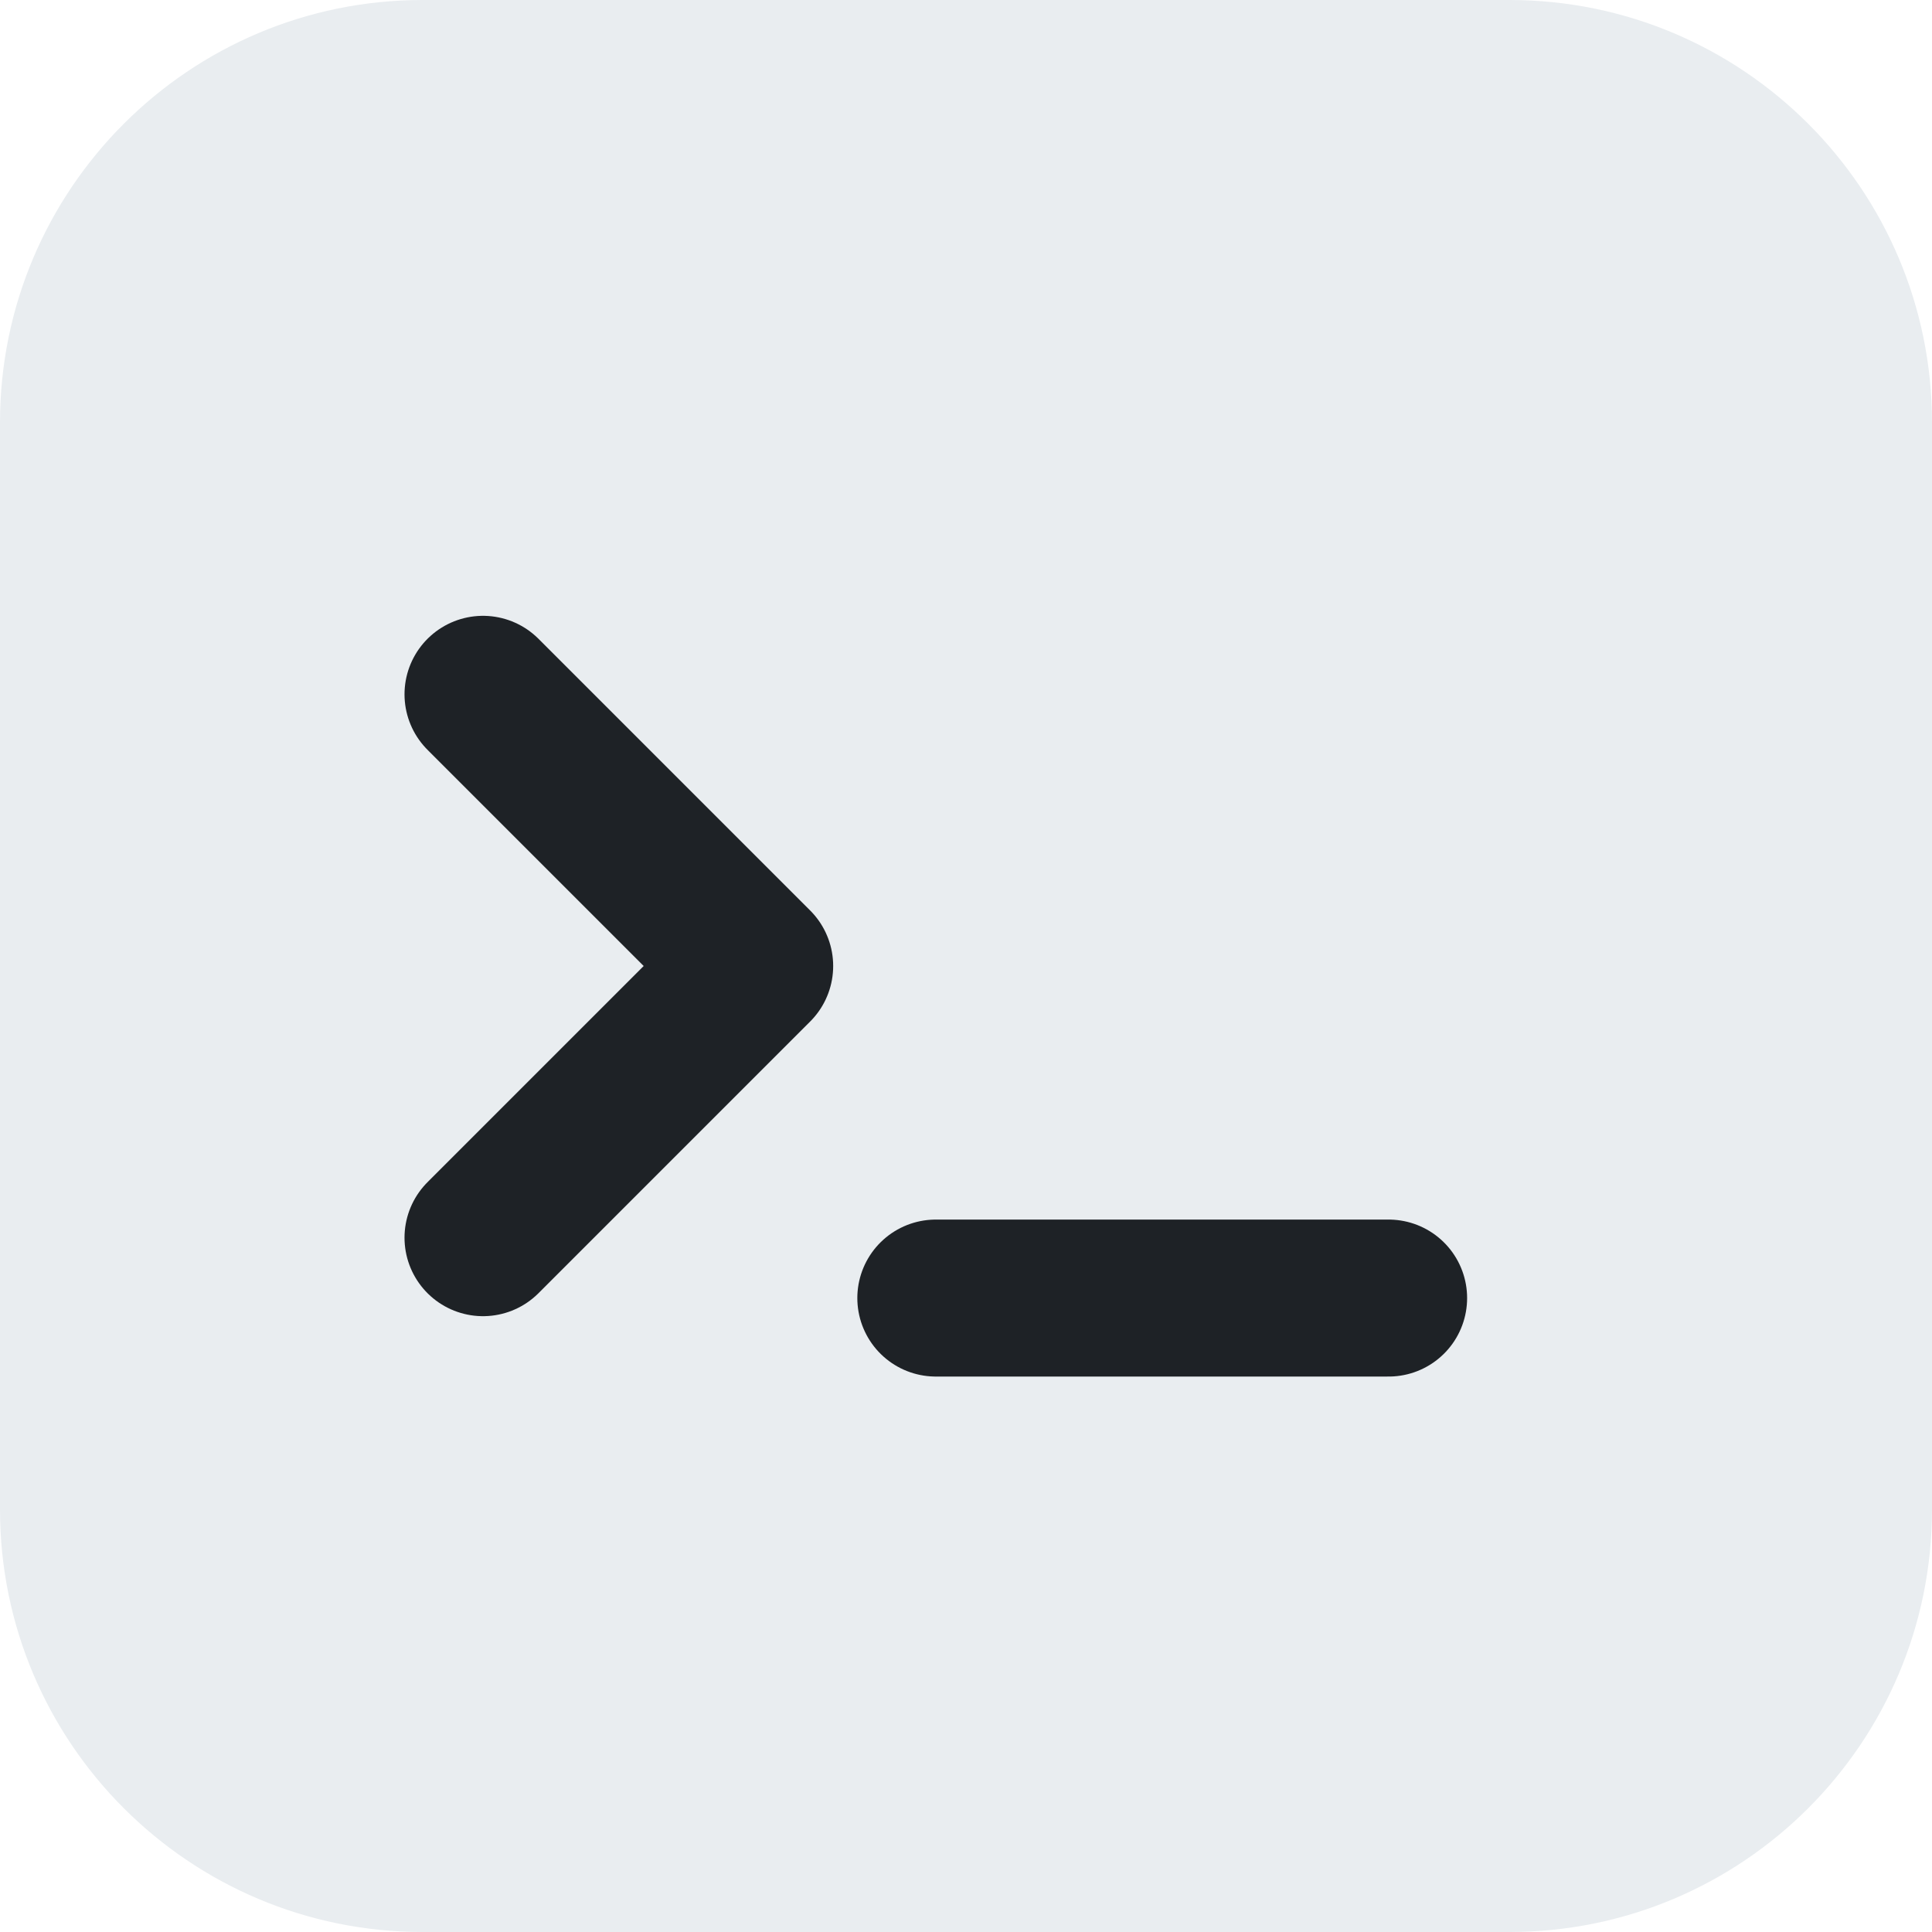
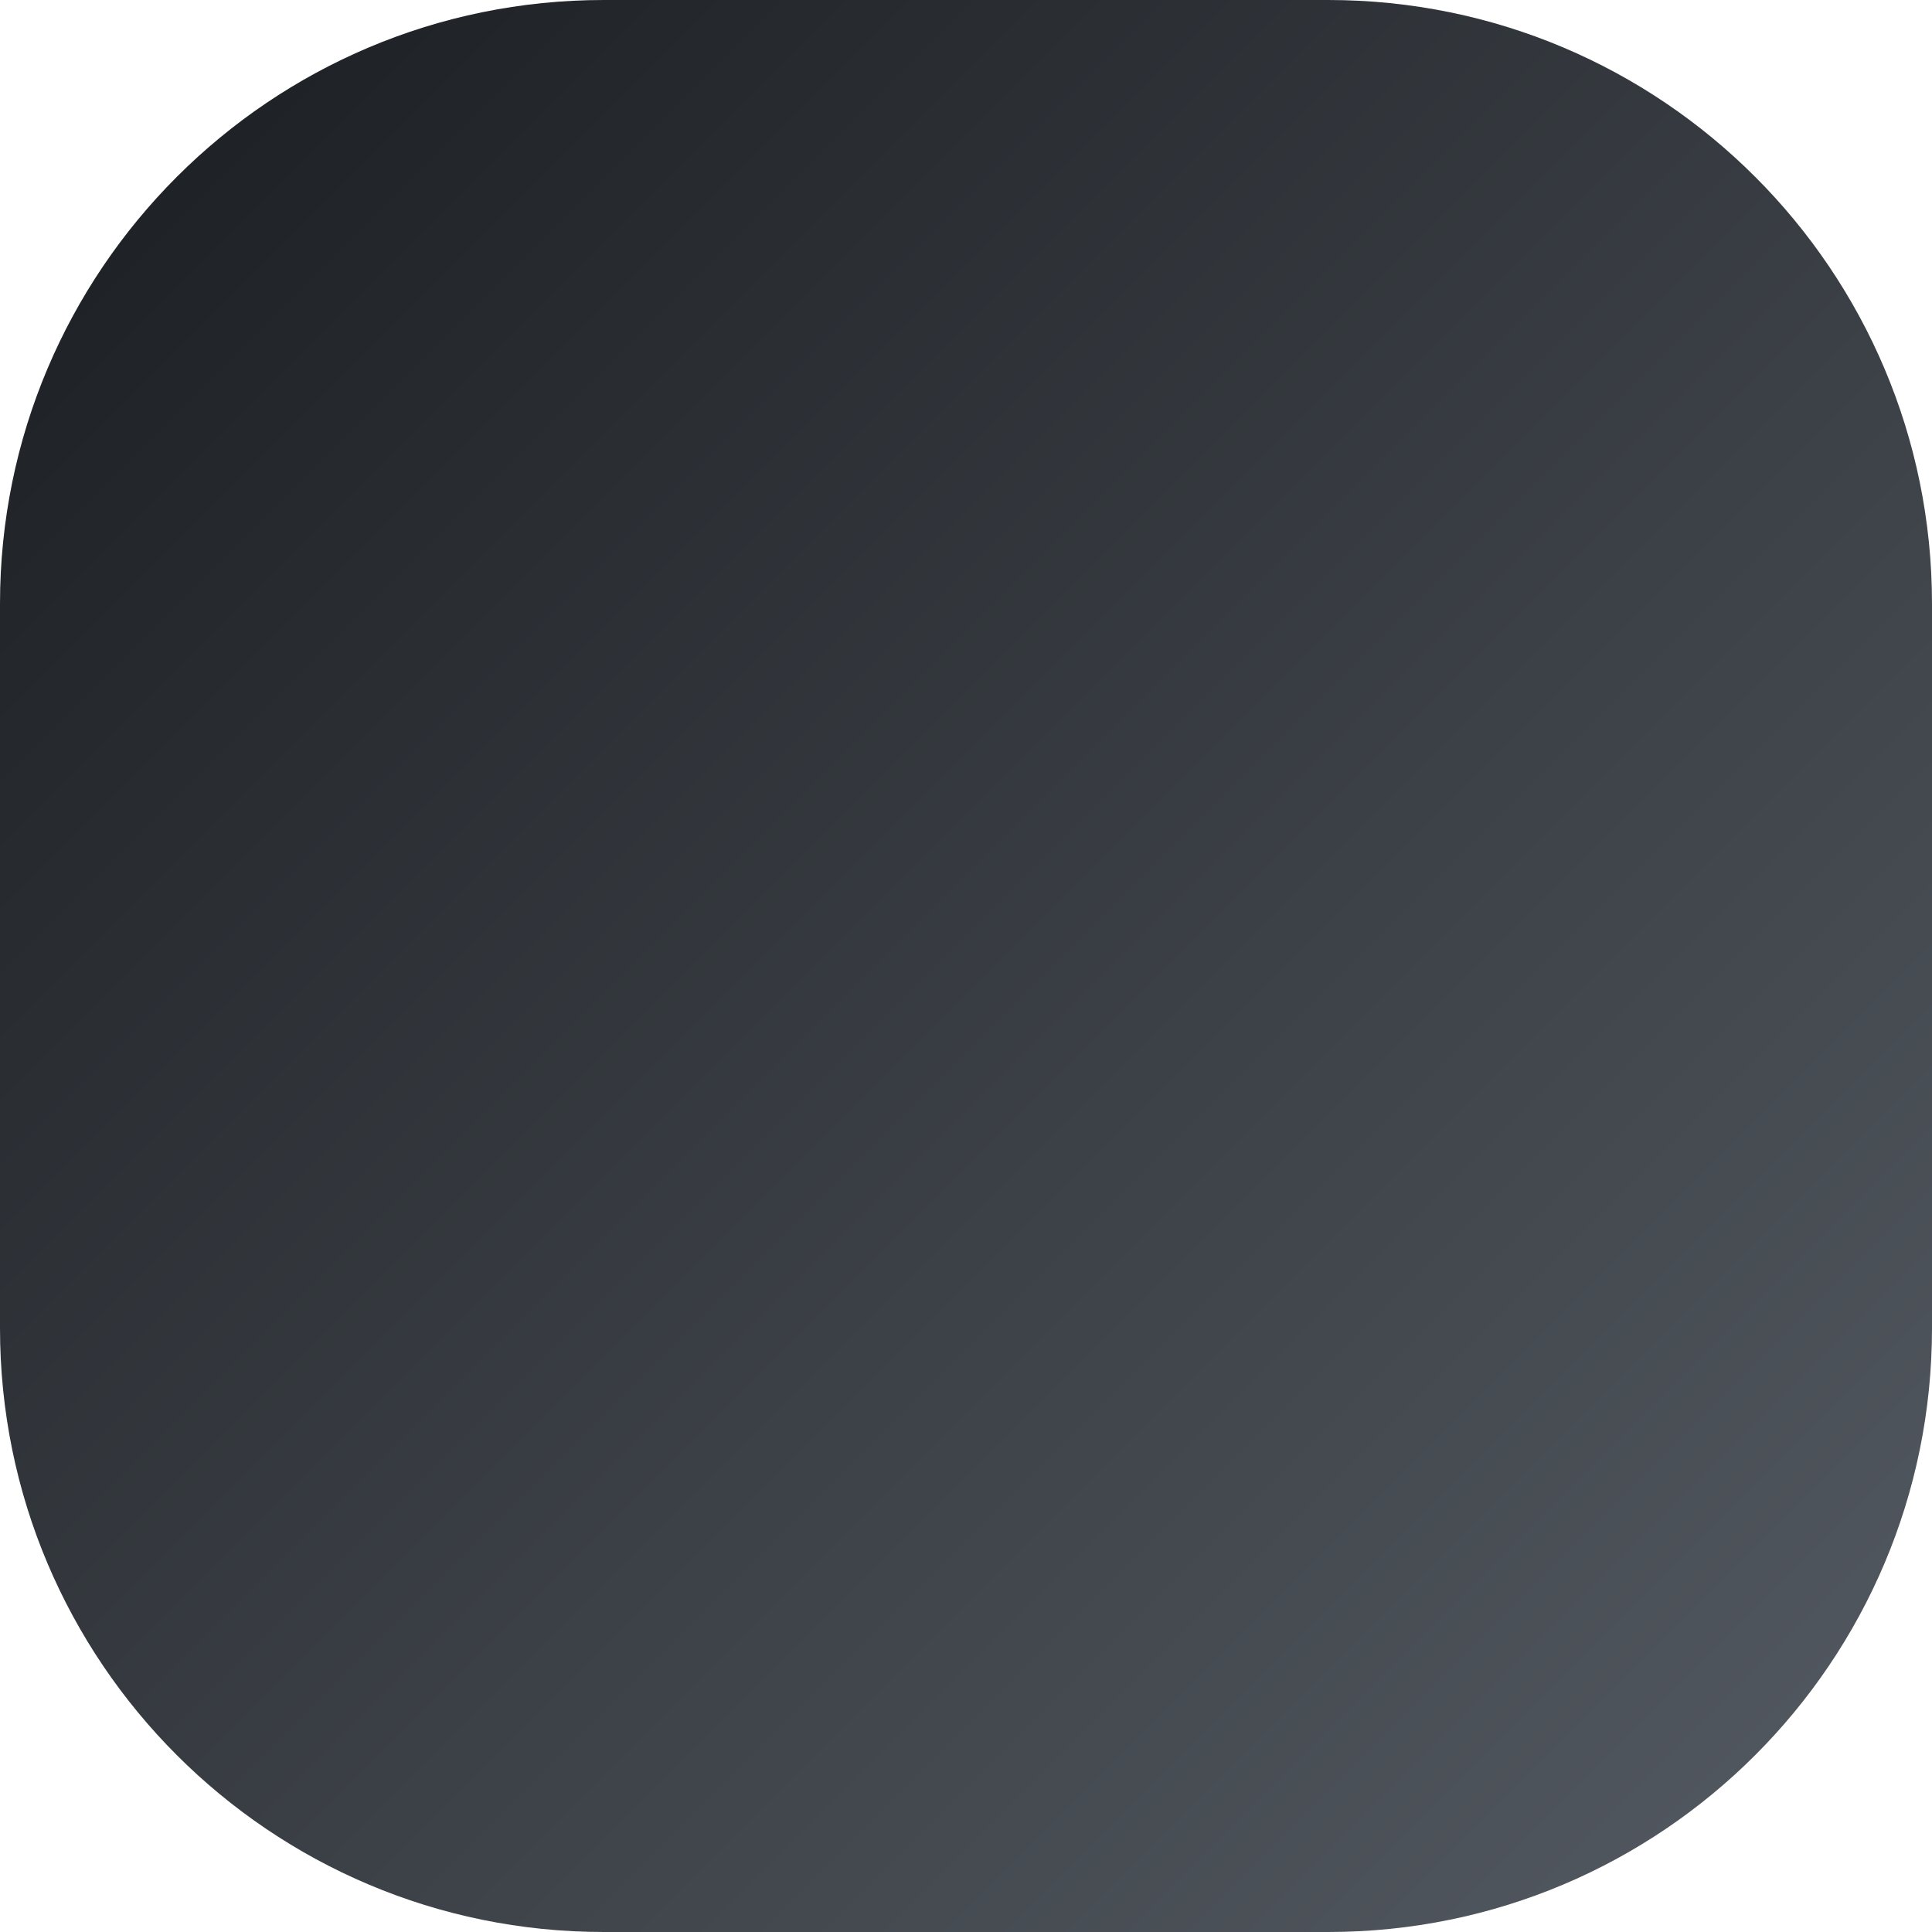
<svg xmlns="http://www.w3.org/2000/svg" viewBox="0 0 32 32" width="32" height="32" role="img" aria-label="WebJs">
-   <rect width="32" height="32" rx="7" fill="#e9edf0" />
-   <path d="M8 11.5l4.5 4.5L8 20.5" fill="none" stroke="#1e2226" stroke-width="2.6" stroke-linecap="round" stroke-linejoin="round" />
-   <line x1="15.5" y1="21.5" x2="23" y2="21.5" stroke="#1e2226" stroke-width="2.6" stroke-linecap="round" />
+   <defs>
+     <linearGradient id="wj" x1="0" y1="0" x2="1" y2="1">
+       <stop offset="0" stop-color="#191c20" />
+       <stop offset="1" stop-color="#565c64" />
+     </linearGradient>
+   </defs>
+   <rect width="32" height="32" rx="10" fill="url(#wj)" />
</svg>
